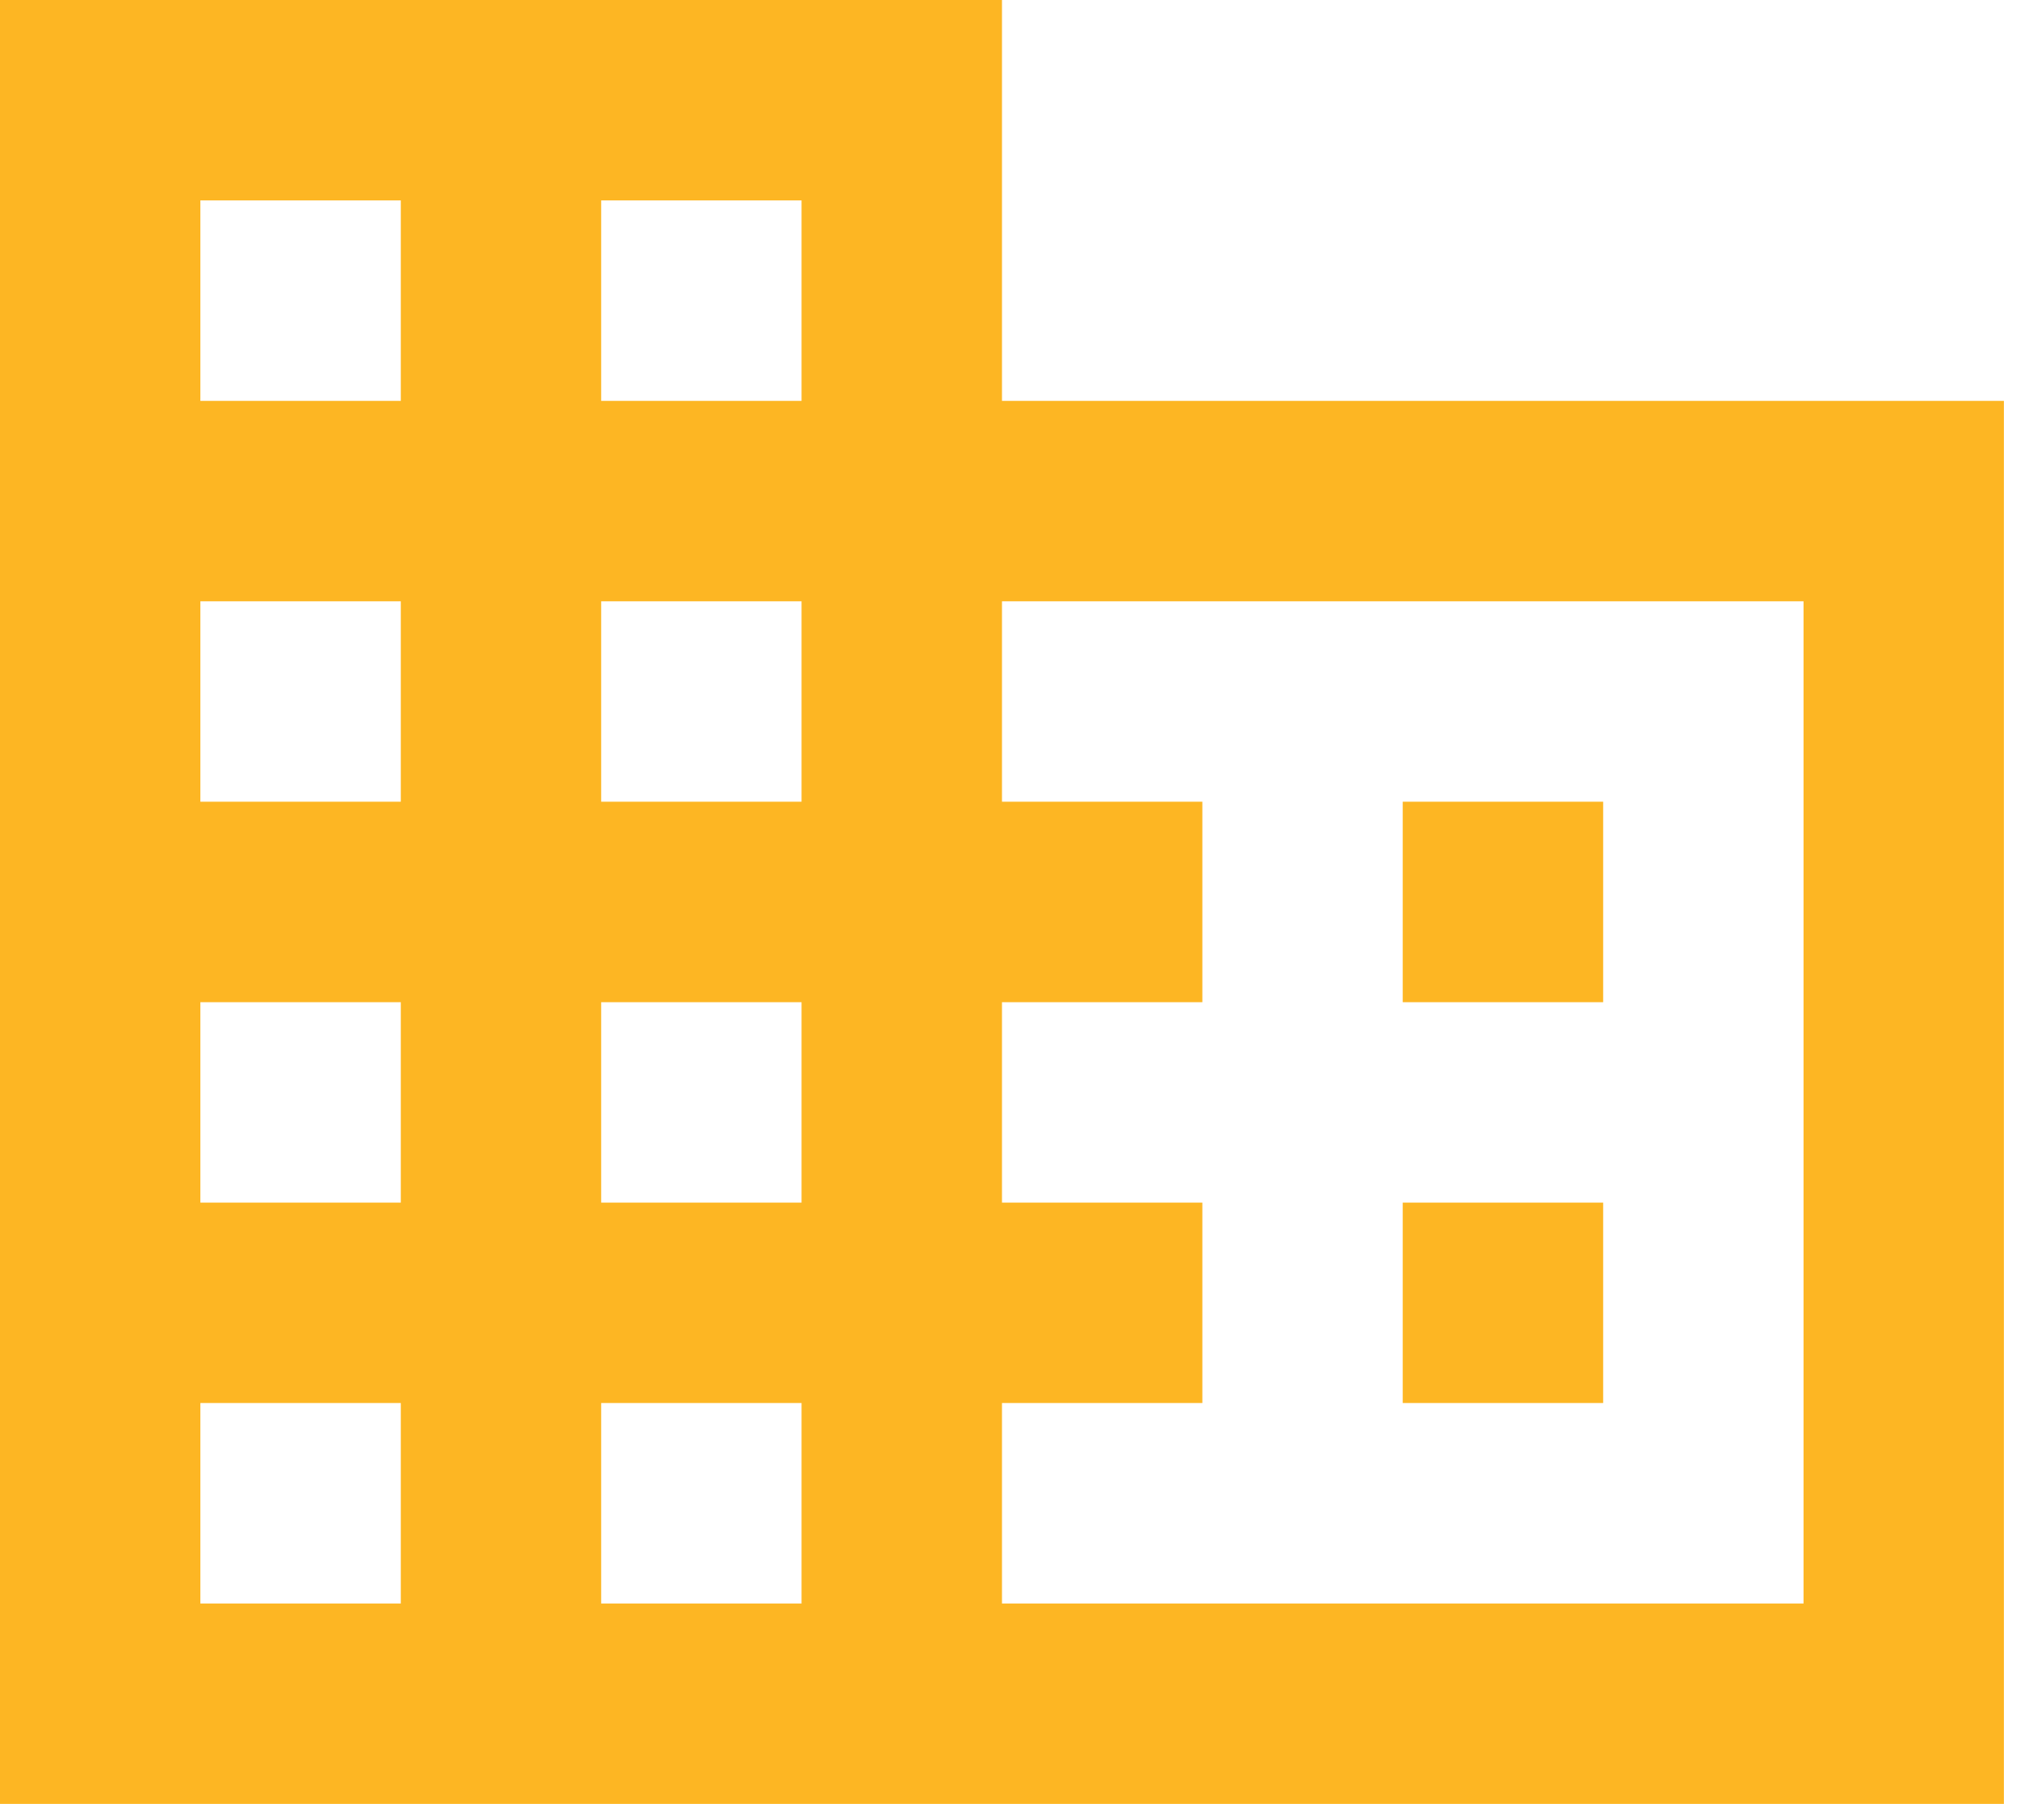
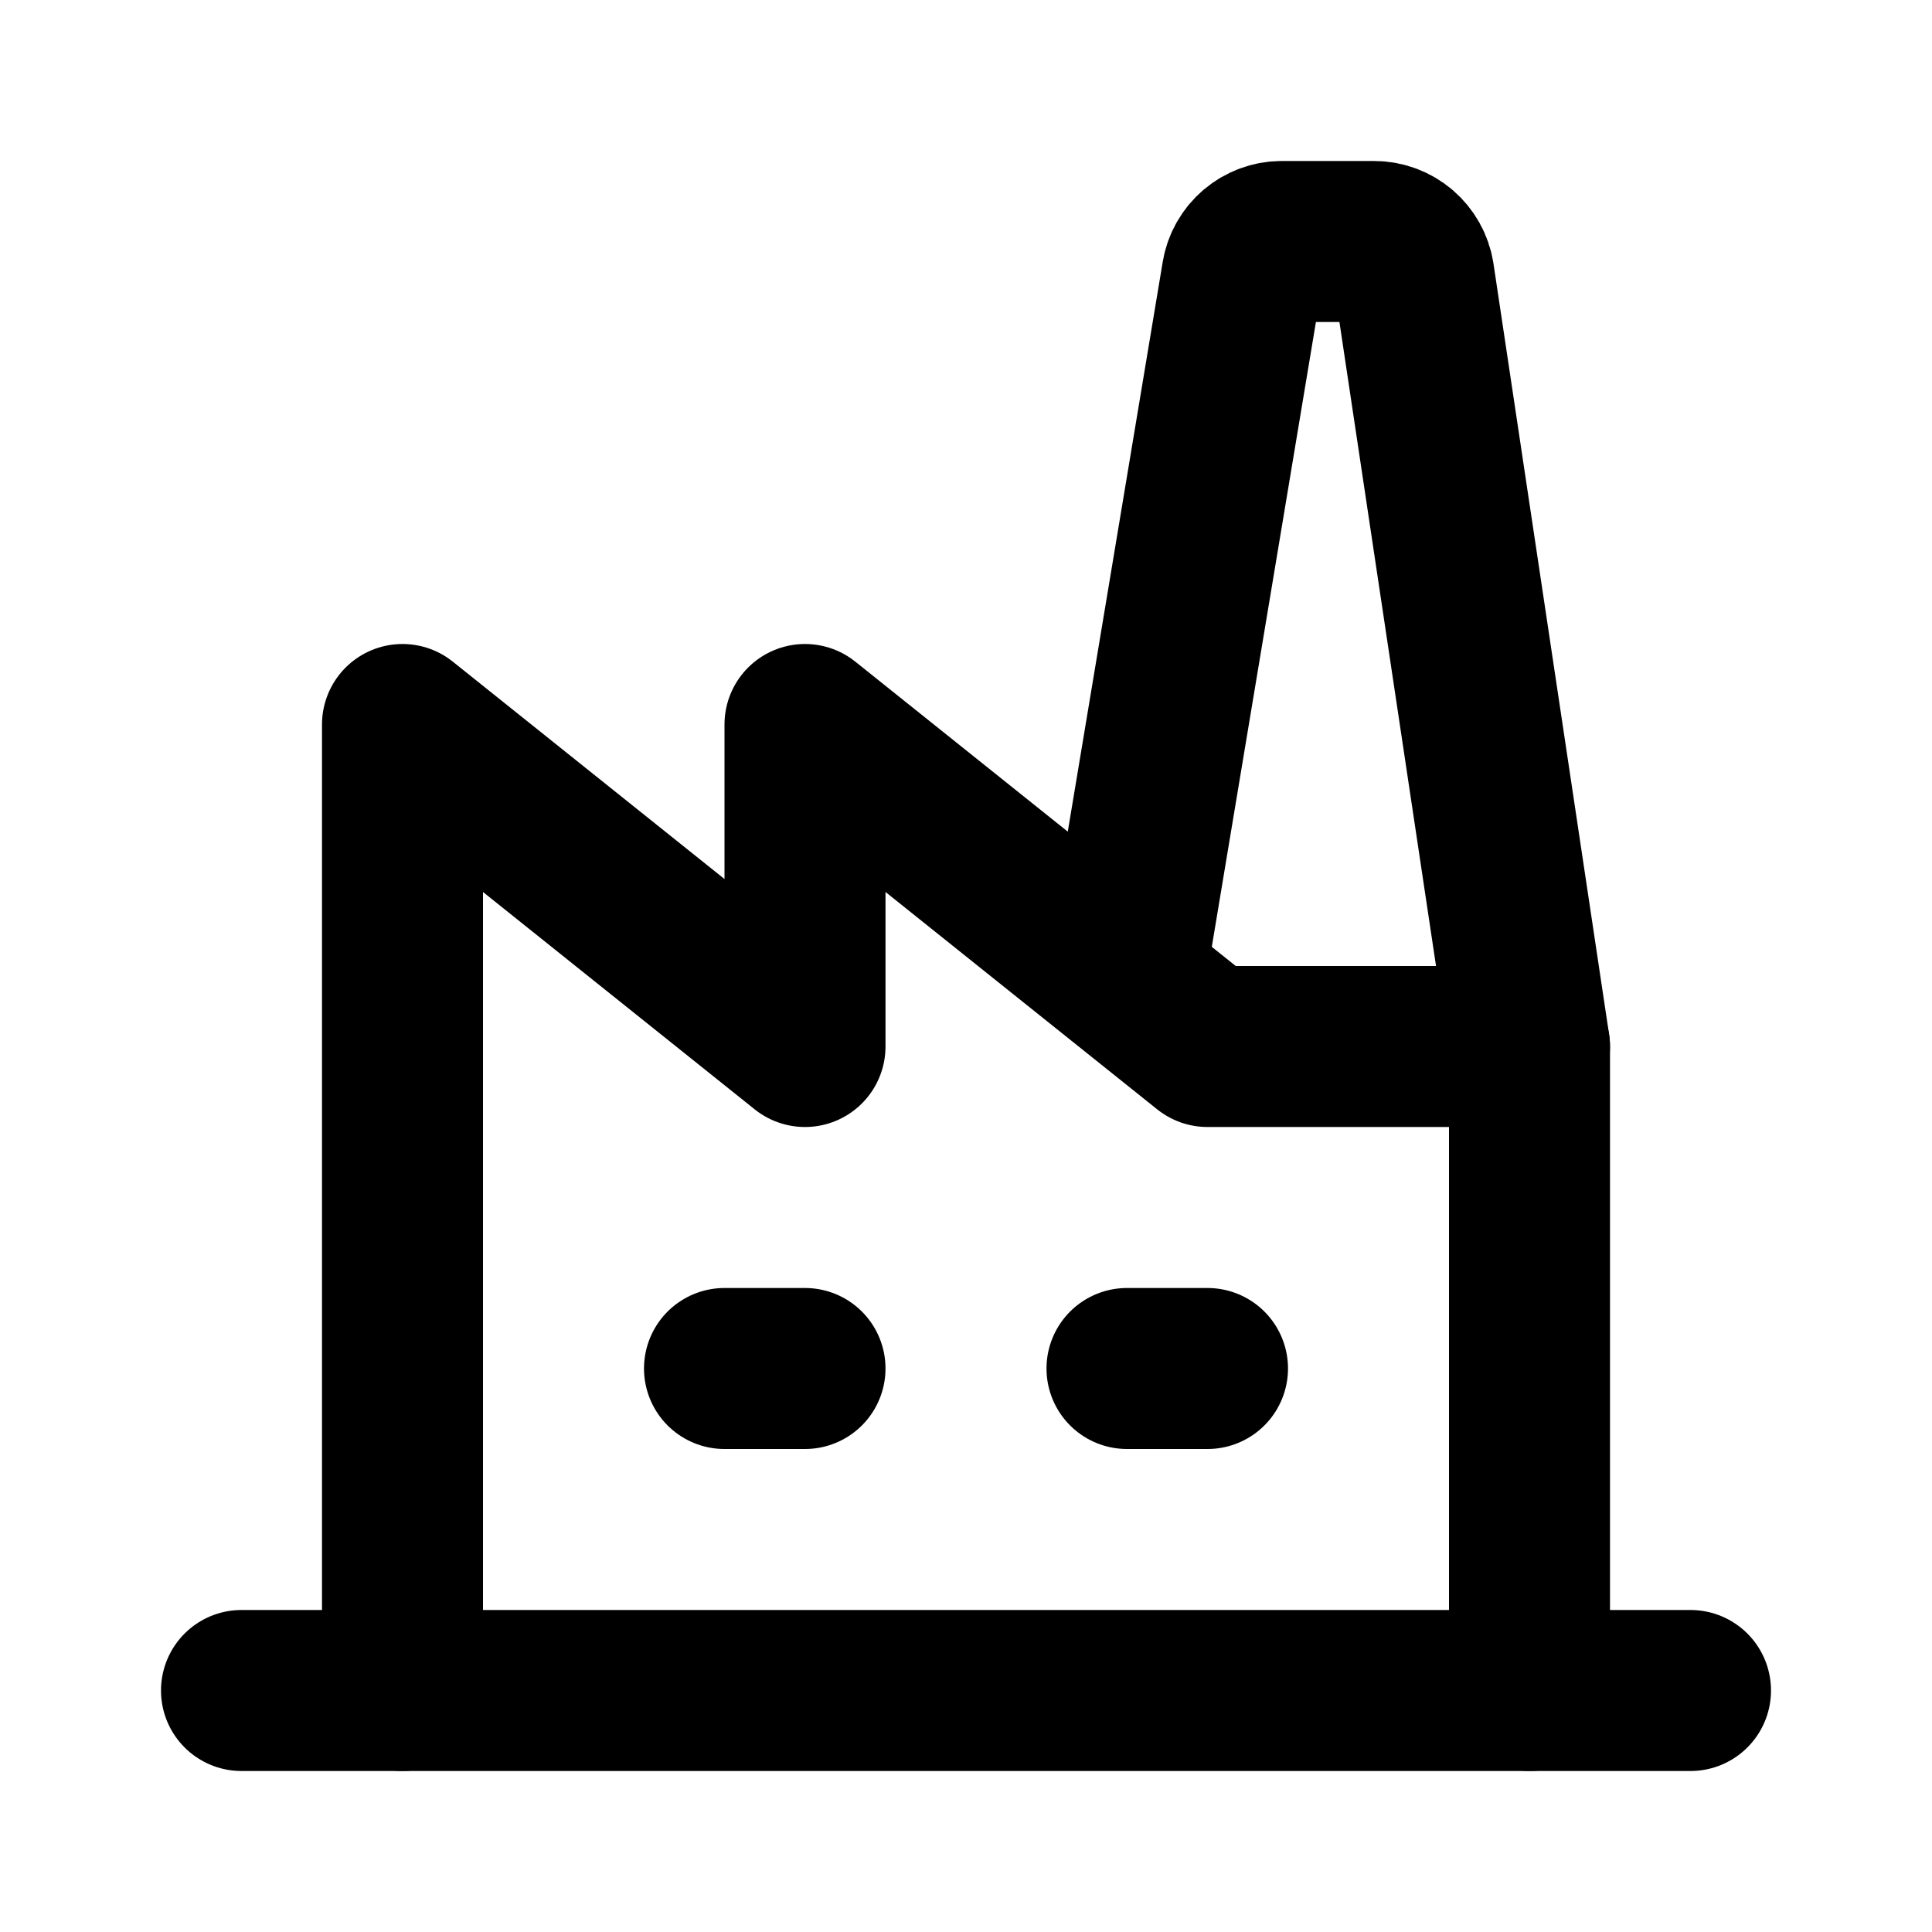
- <svg xmlns="http://www.w3.org/2000/svg" width="34" height="30" viewBox="0 0 34 30" fill="none">
-   <path d="M16.667 6.667V0H0V30H33.333V6.667H16.667ZM6.667 26.667H3.333V23.333H6.667V26.667ZM6.667 20H3.333V16.667H6.667V20ZM6.667 13.333H3.333V10H6.667V13.333ZM6.667 6.667H3.333V3.333H6.667V6.667ZM13.333 26.667H10V23.333H13.333V26.667ZM13.333 20H10V16.667H13.333V20ZM13.333 13.333H10V10H13.333V13.333ZM13.333 6.667H10V3.333H13.333V6.667ZM30 26.667H16.667V23.333H20V20H16.667V16.667H20V13.333H16.667V10H30V26.667ZM26.667 13.333H23.333V16.667H26.667V13.333ZM26.667 20H23.333V23.333H26.667V20Z" fill="#FDB623" />
+ <svg xmlns="http://www.w3.org/2000/svg" width="24" height="24" viewBox="0 0 24 24" fill="none" stroke="currentColor" stroke-width="2" stroke-linecap="round" stroke-linejoin="round" class="icon icon-tabler icons-tabler-outline icon-tabler-building-factory-2">
+   <path stroke="none" d="M0 0h24v24H0z" fill="none" />
+   <path d="M3 21h18" />
+   <path d="M5 21v-12l5 4v-4l5 4h4" />
+   <path d="M19 21v-8l-1.436 -9.574a.5 .5 0 0 0 -.495 -.426h-1.145a.5 .5 0 0 0 -.494 .418l-1.43 8.582" />
+   <path d="M9 17h1" />
+   <path d="M14 17h1" />
</svg>
